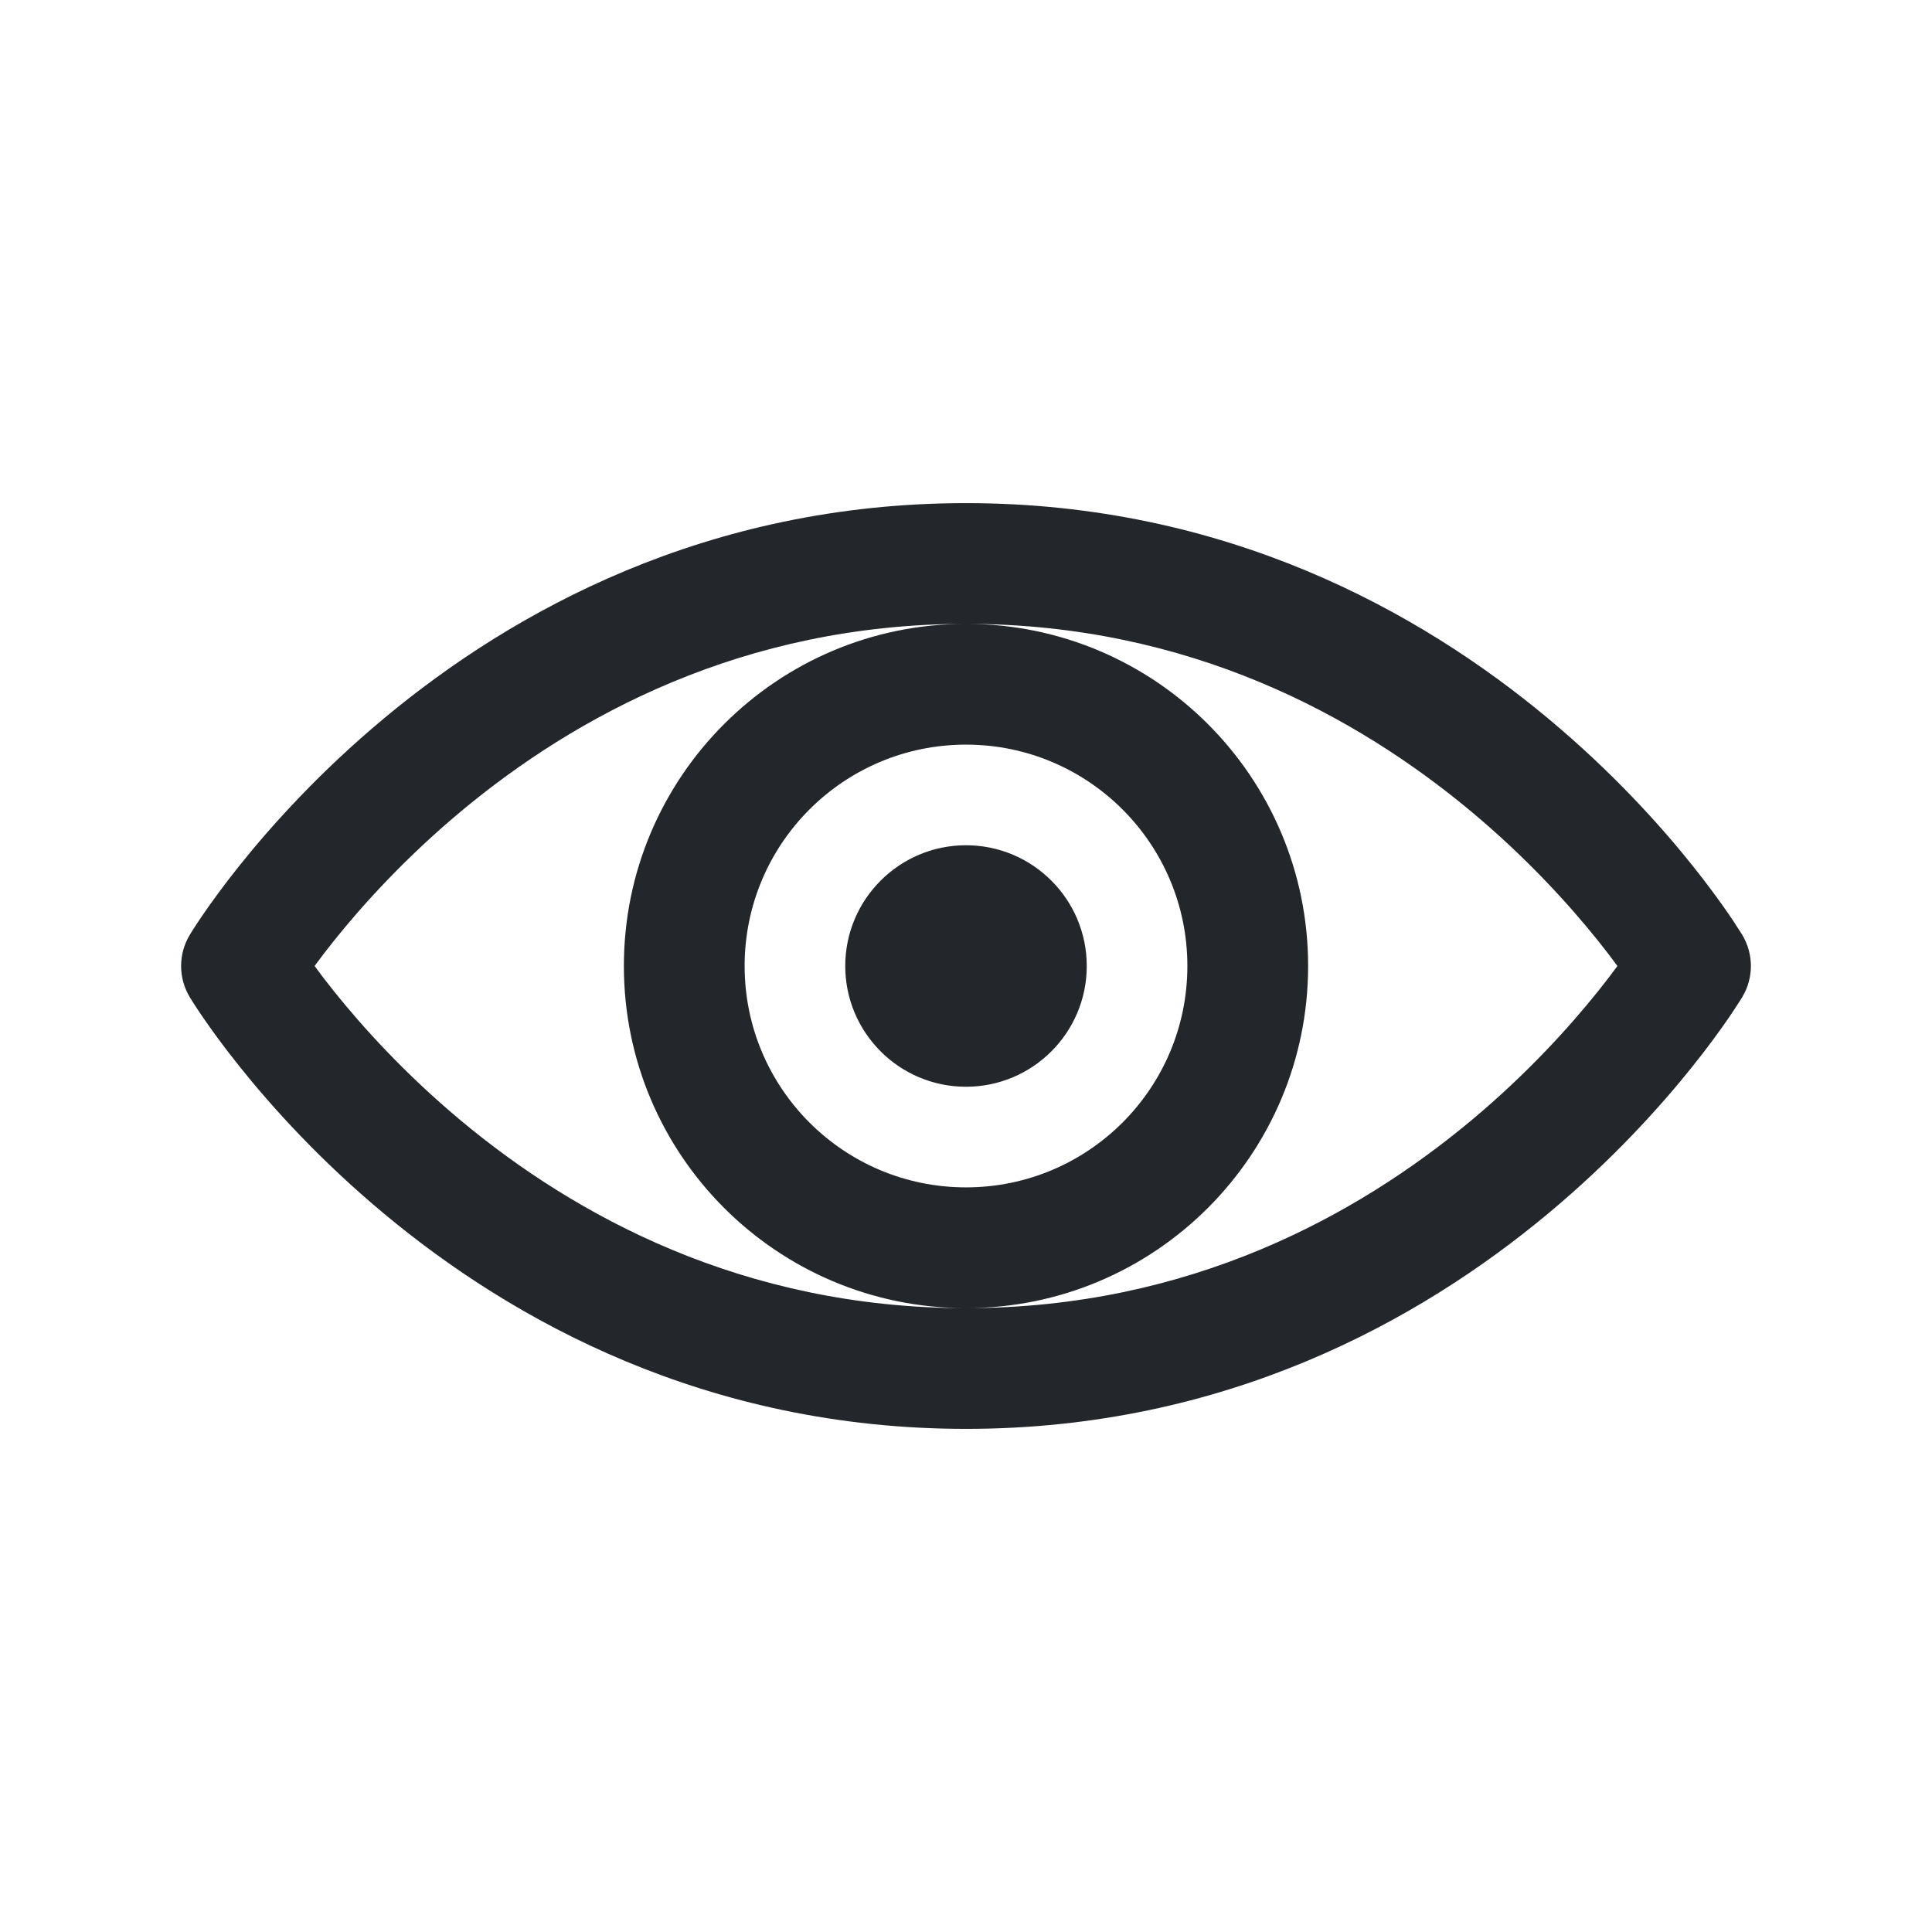
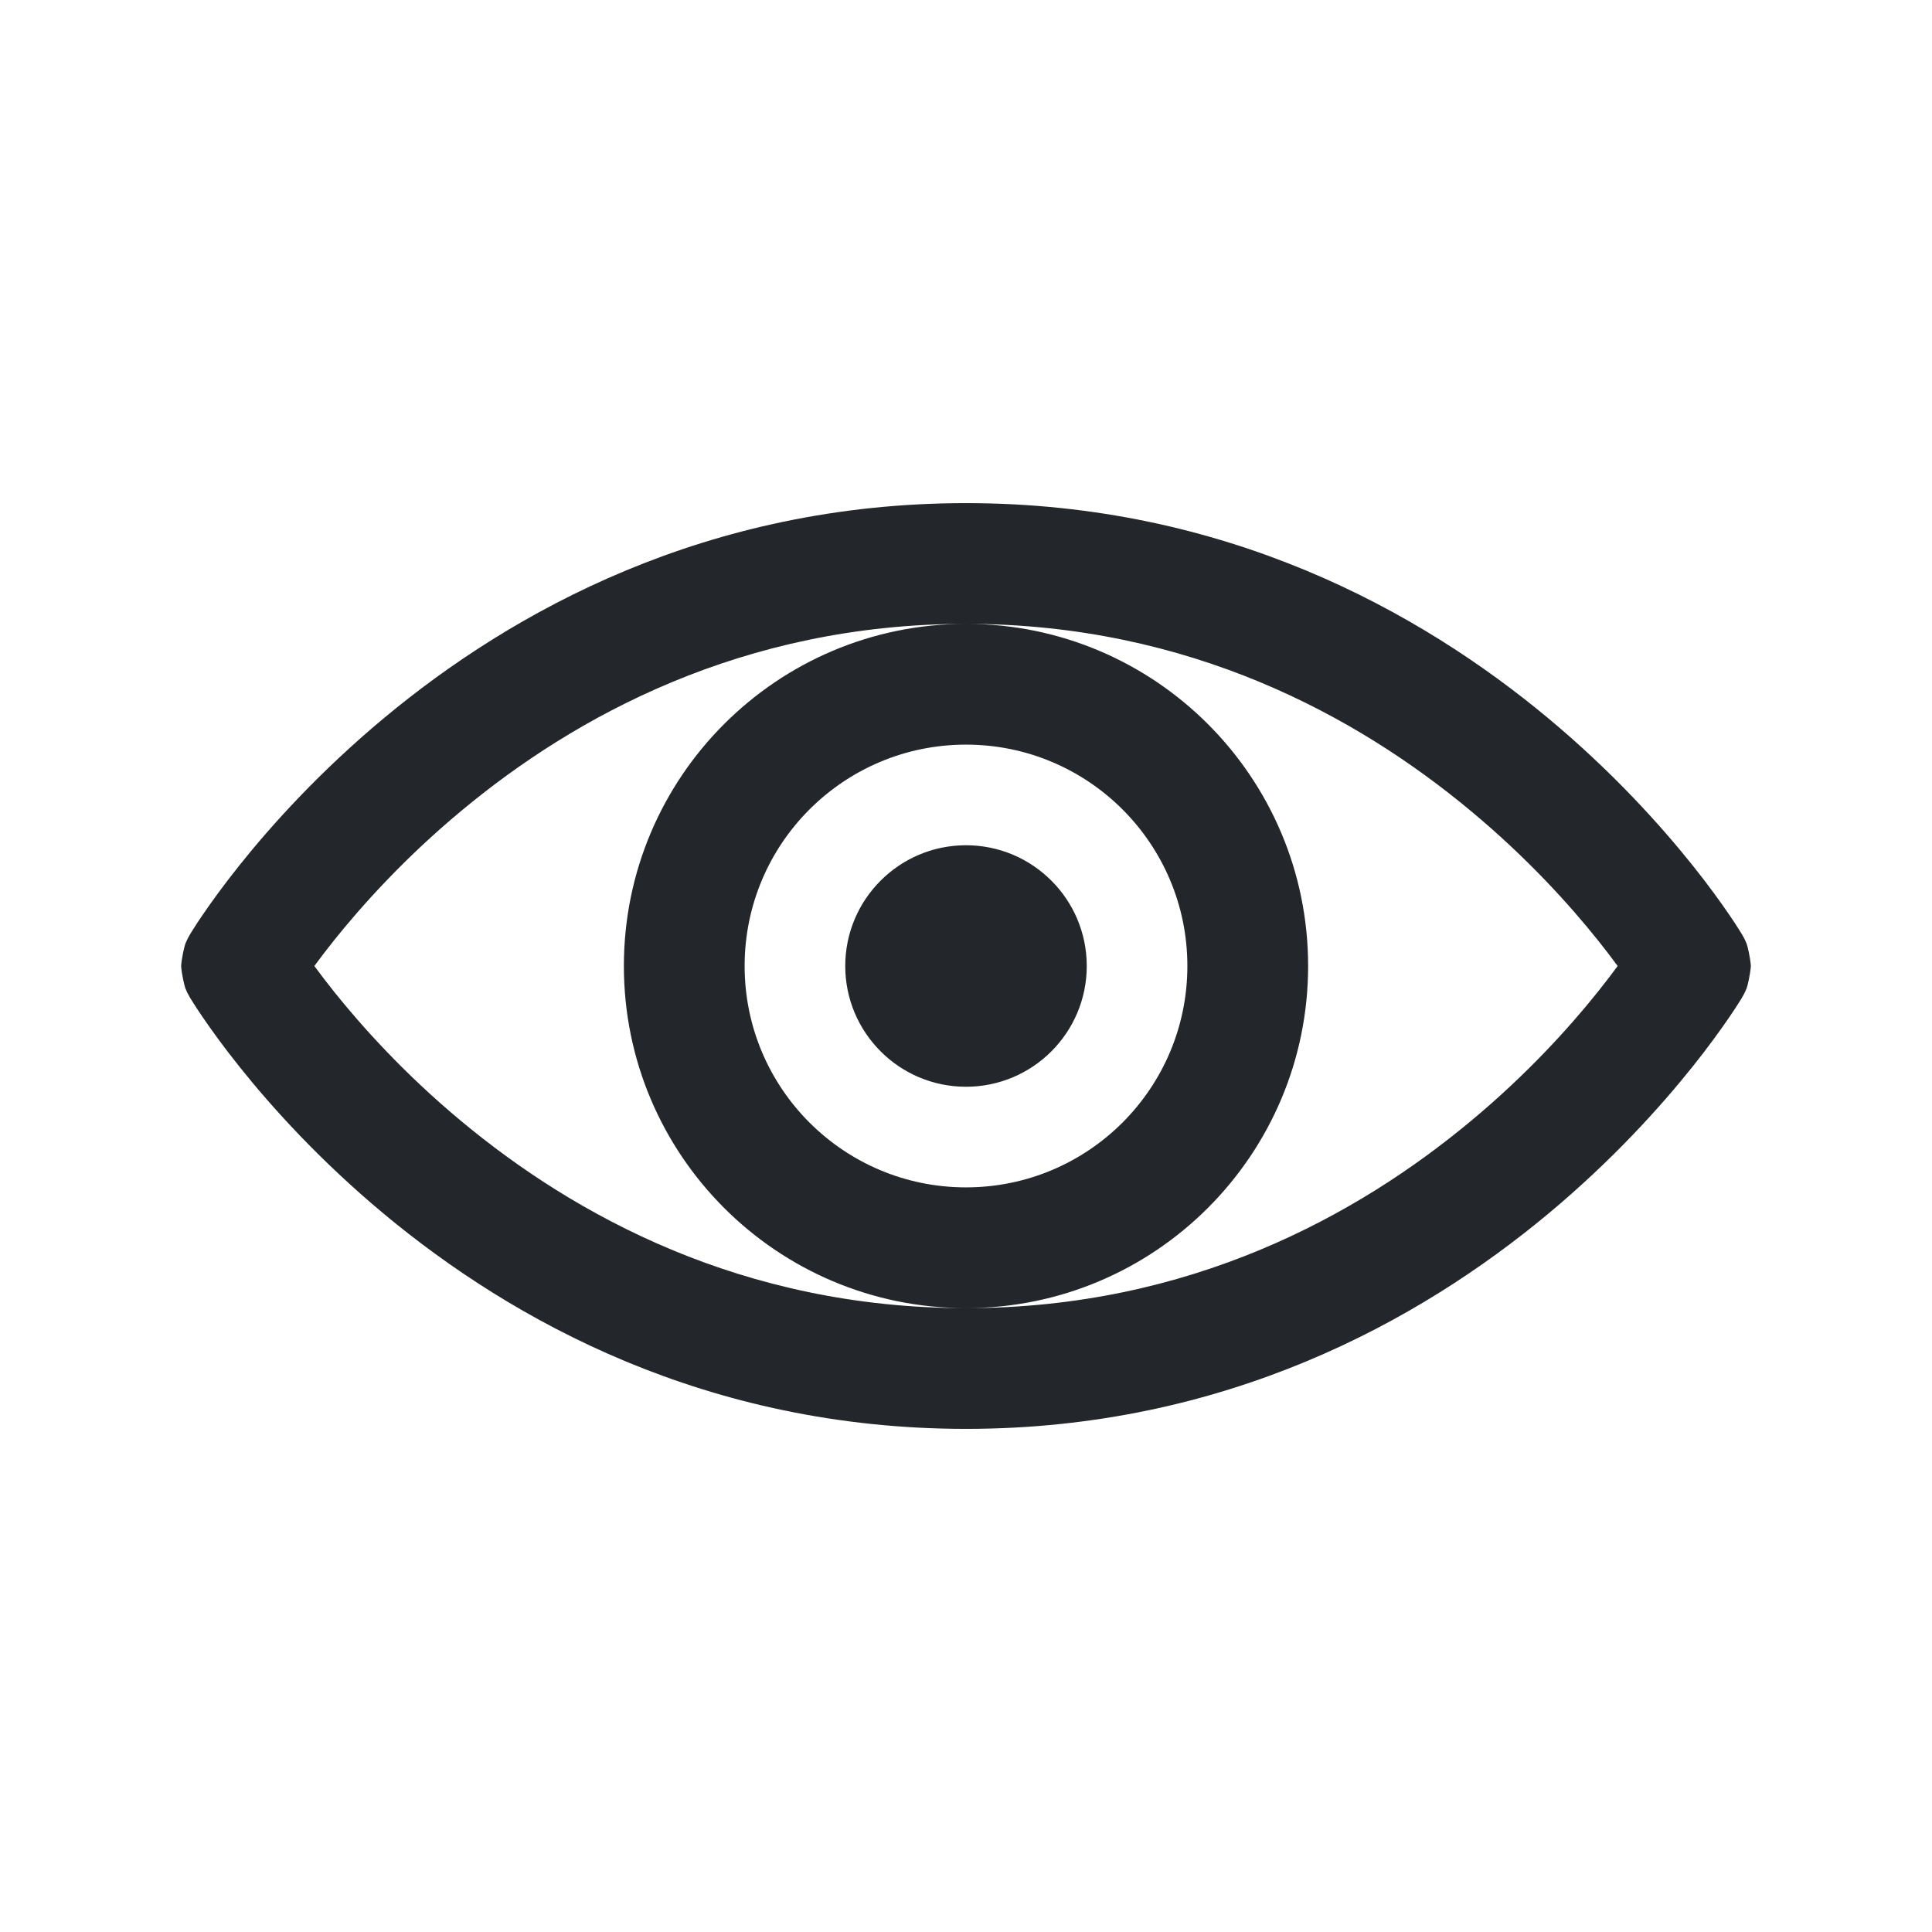
<svg xmlns="http://www.w3.org/2000/svg" width="24" height="24" viewBox="0 0 24 24" fill="none">
-   <path fill-rule="evenodd" clip-rule="evenodd" d="M3.908 12C3.975 12.092 4.055 12.197 4.148 12.313C4.499 12.751 5.026 13.337 5.73 13.924C7.137 15.096 9.223 16.25 12 16.25C14.777 16.25 16.863 15.096 18.27 13.924C18.974 13.337 19.501 12.751 19.852 12.313C19.945 12.197 20.025 12.092 20.092 12C20.025 11.908 19.945 11.803 19.852 11.687C19.501 11.249 18.974 10.663 18.27 10.076C16.863 8.904 14.777 7.75 12 7.75C9.223 7.75 7.137 8.904 5.73 10.076C5.026 10.663 4.499 11.249 4.148 11.687C4.055 11.803 3.975 11.908 3.908 12ZM12 7.75C14.347 7.75 16.25 9.653 16.25 12C16.25 14.347 14.347 16.25 12 16.25C9.653 16.25 7.75 14.347 7.75 12C7.75 9.653 9.653 7.75 12 7.75ZM21 12C21.643 11.614 21.643 11.614 21.643 11.614L21.642 11.613L21.641 11.611L21.638 11.606L21.629 11.591C21.621 11.578 21.61 11.561 21.596 11.54C21.569 11.497 21.529 11.436 21.478 11.361C21.375 11.211 21.223 11 21.023 10.75C20.624 10.251 20.026 9.587 19.23 8.924C17.637 7.596 15.223 6.25 12 6.25C8.777 6.25 6.363 7.596 4.77 8.924C3.974 9.587 3.376 10.251 2.977 10.75C2.777 11 2.625 11.211 2.522 11.361C2.47 11.436 2.431 11.497 2.403 11.54C2.39 11.561 2.379 11.578 2.371 11.591L2.362 11.606L2.359 11.611L2.358 11.613L2.357 11.614C2.357 11.614 2.357 11.614 3 12L2.357 11.614C2.214 11.852 2.214 12.148 2.357 12.386L3 12C2.357 12.386 2.357 12.386 2.357 12.386L2.358 12.387L2.359 12.389L2.362 12.394L2.371 12.409C2.379 12.422 2.39 12.439 2.403 12.46C2.431 12.503 2.47 12.564 2.522 12.639C2.625 12.789 2.777 13 2.977 13.25C3.376 13.749 3.974 14.413 4.77 15.076C6.363 16.404 8.777 17.75 12 17.75C15.223 17.75 17.637 16.404 19.23 15.076C20.026 14.413 20.624 13.749 21.023 13.25C21.223 13 21.375 12.789 21.478 12.639C21.529 12.564 21.569 12.503 21.596 12.46C21.61 12.439 21.621 12.422 21.629 12.409L21.638 12.394L21.641 12.389L21.642 12.387L21.643 12.386C21.643 12.386 21.643 12.386 21 12ZM21 12L21.643 12.386C21.786 12.148 21.786 11.852 21.643 11.614L21 12ZM12 9.25C10.481 9.25 9.25 10.481 9.25 12C9.25 13.519 10.481 14.75 12 14.75C13.519 14.75 14.75 13.519 14.75 12C14.75 10.481 13.519 9.25 12 9.25ZM12 10.5C11.172 10.5 10.5 11.172 10.5 12C10.5 12.828 11.172 13.5 12 13.5C12.828 13.5 13.5 12.828 13.5 12C13.5 11.172 12.828 10.5 12 10.5Z" fill="#23262A" />
+   <path fill-rule="evenodd" clip-rule="evenodd" d="M3.905 12C3.973 12.093 4.054 12.199 4.148 12.317C4.499 12.755 5.026 13.342 5.73 13.927C7.136 15.098 9.222 16.25 12 16.25C14.778 16.25 16.864 15.098 18.27 13.927C18.974 13.342 19.502 12.755 19.852 12.317C19.946 12.199 20.027 12.093 20.095 12C20.027 11.907 19.946 11.801 19.852 11.683C19.502 11.245 18.974 10.658 18.27 10.073C16.864 8.902 14.778 7.75 12 7.75C9.222 7.75 7.136 8.902 5.73 10.073C5.026 10.658 4.499 11.245 4.148 11.683C4.054 11.801 3.973 11.907 3.905 12ZM12 7.75C14.347 7.75 16.25 9.653 16.25 12C16.25 14.347 14.347 16.25 12 16.25C9.653 16.25 7.75 14.347 7.75 12C7.75 9.653 9.653 7.75 12 7.75ZM4.77 8.92C6.364 7.593 8.778 6.25 12 6.25C15.222 6.25 17.636 7.593 19.23 8.92C20.026 9.583 20.623 10.246 21.023 10.746C21.224 10.997 21.375 11.208 21.479 11.36C21.531 11.435 21.571 11.497 21.599 11.542C21.613 11.564 21.625 11.583 21.634 11.598L21.641 11.61L21.648 11.622C21.65 11.626 21.655 11.634 21.66 11.644C21.662 11.648 21.669 11.659 21.676 11.675C21.68 11.684 21.691 11.707 21.697 11.722C21.709 11.754 21.742 11.892 21.75 12C21.742 12.108 21.709 12.246 21.697 12.278C21.691 12.293 21.68 12.316 21.676 12.325C21.669 12.341 21.662 12.352 21.66 12.356C21.657 12.362 21.654 12.367 21.652 12.371C21.65 12.374 21.649 12.376 21.648 12.378L21.639 12.393L21.634 12.402C21.625 12.417 21.613 12.436 21.599 12.458C21.571 12.503 21.531 12.565 21.479 12.64C21.375 12.792 21.224 13.003 21.023 13.254C20.623 13.754 20.026 14.417 19.23 15.08C17.636 16.407 15.222 17.75 12 17.75C8.778 17.75 6.364 16.407 4.77 15.08C3.974 14.417 3.376 13.754 2.977 13.254C2.776 13.003 2.625 12.792 2.521 12.64C2.469 12.565 2.429 12.503 2.401 12.458C2.387 12.436 2.375 12.417 2.366 12.402C2.362 12.395 2.357 12.386 2.352 12.378C2.35 12.374 2.345 12.366 2.34 12.356C2.338 12.352 2.332 12.341 2.324 12.325C2.32 12.316 2.309 12.293 2.303 12.278C2.291 12.246 2.258 12.108 2.25 12C2.258 11.892 2.291 11.754 2.303 11.722C2.309 11.707 2.32 11.684 2.324 11.675C2.332 11.659 2.338 11.648 2.34 11.644C2.345 11.634 2.35 11.626 2.352 11.622C2.357 11.614 2.362 11.605 2.366 11.598C2.375 11.583 2.387 11.564 2.401 11.542C2.429 11.497 2.469 11.435 2.521 11.36C2.625 11.208 2.776 10.997 2.977 10.746C3.376 10.246 3.974 9.583 4.77 8.92ZM12 9.25C10.481 9.25 9.25 10.481 9.25 12C9.25 13.519 10.481 14.75 12 14.75C13.519 14.75 14.75 13.519 14.75 12C14.75 10.481 13.519 9.25 12 9.25ZM12 10.5C11.172 10.5 10.5 11.172 10.5 12C10.5 12.828 11.172 13.5 12 13.5C12.828 13.5 13.5 12.828 13.5 12C13.5 11.172 12.828 10.5 12 10.5Z" fill="#23262A" />
</svg>
